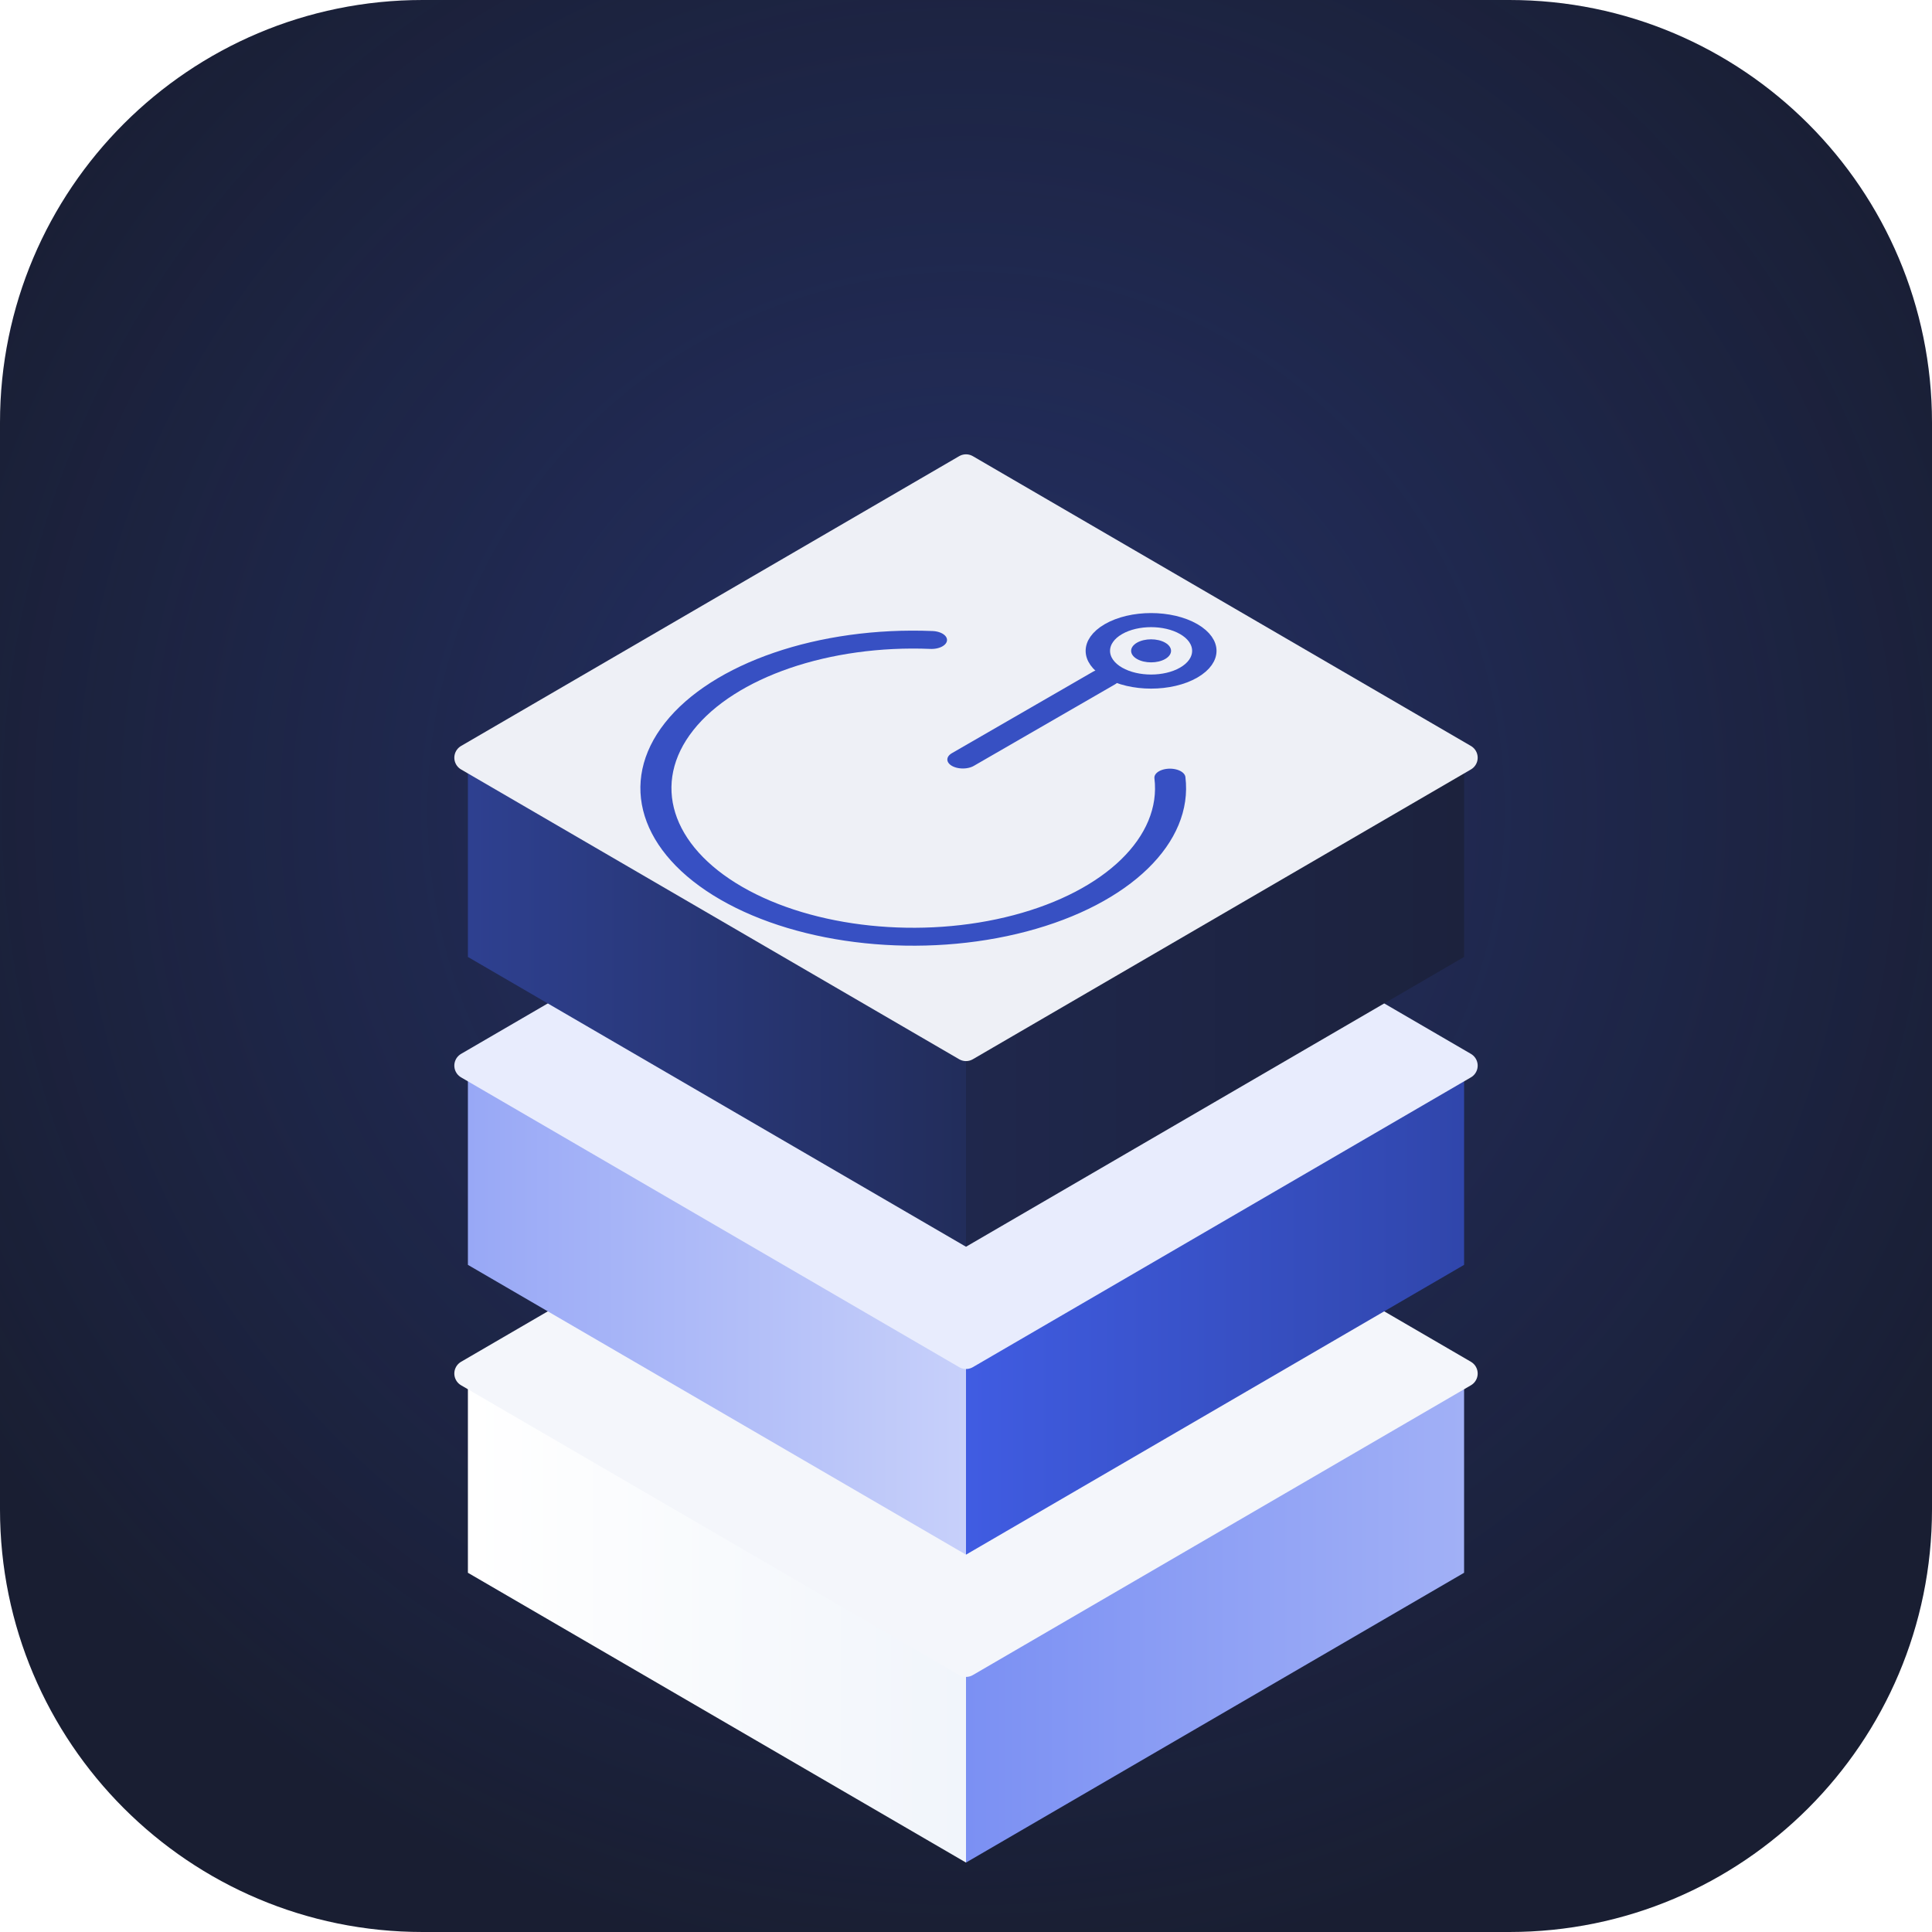
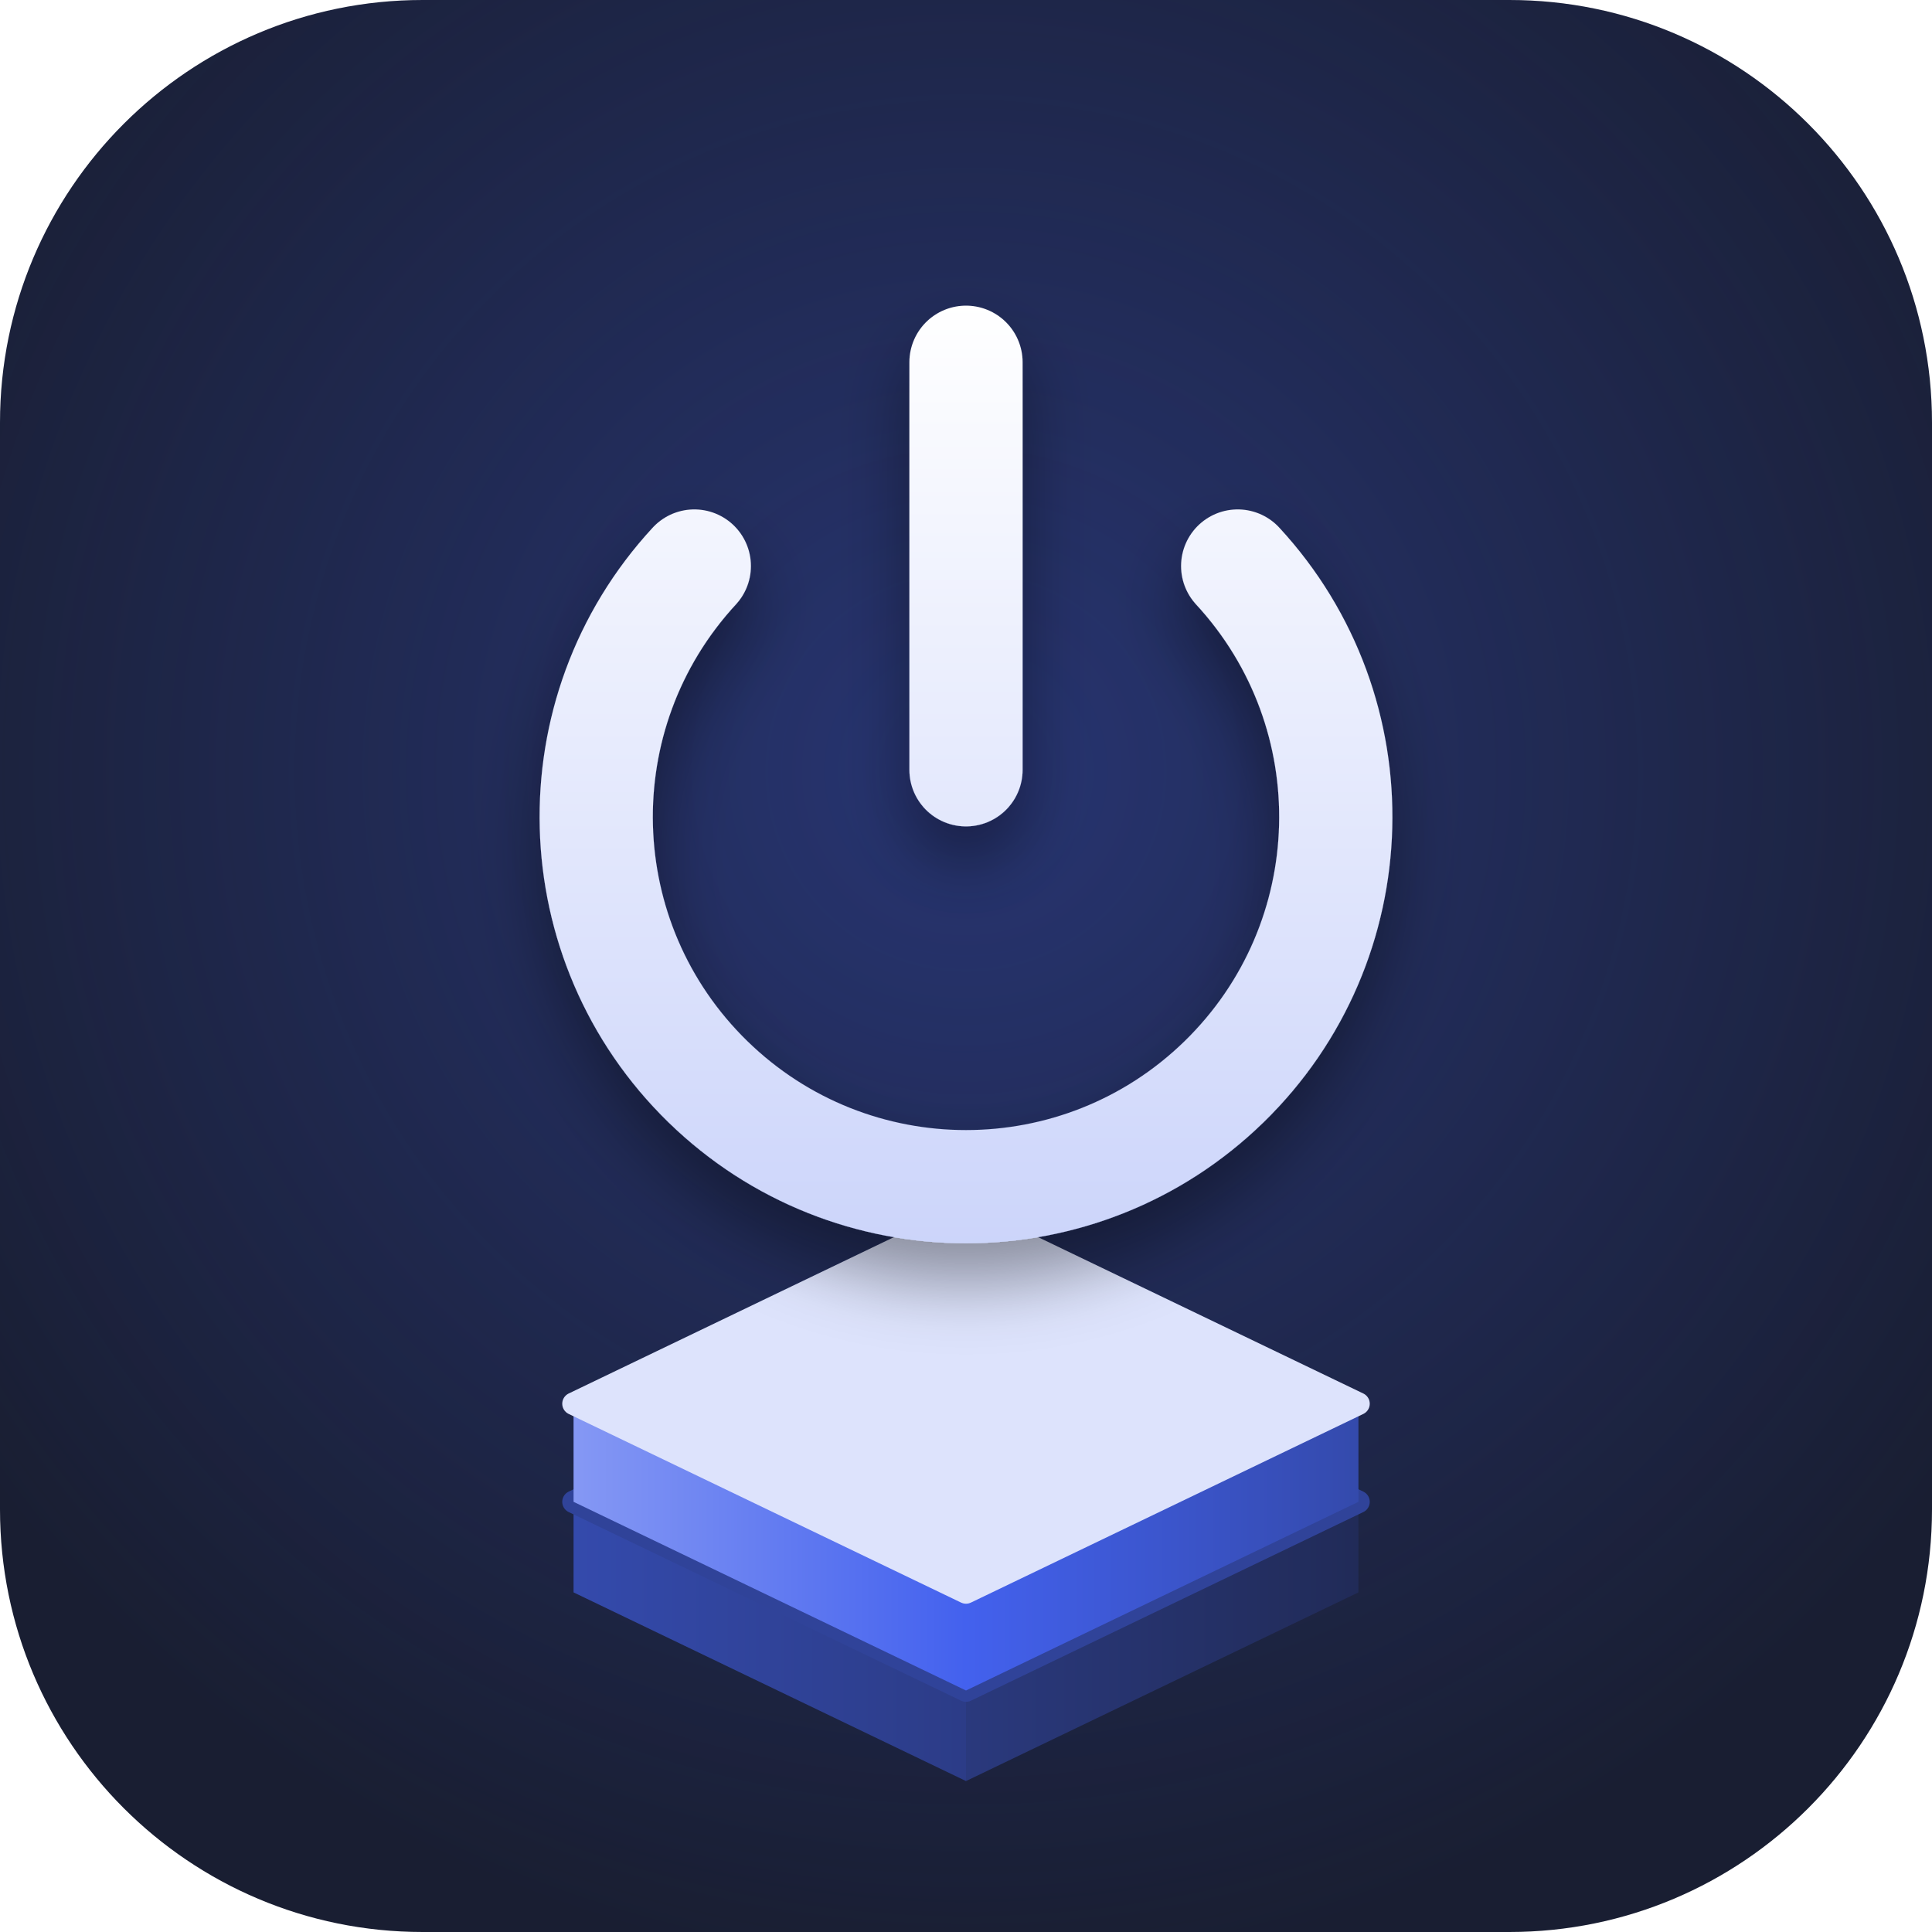
<svg xmlns="http://www.w3.org/2000/svg" viewBox="0 0 512 512" width="512" height="512">
  <defs>
-     <linearGradient id="swoll1">
-       <stop offset="0" stop-color="#2e4090" />
-       <stop offset="1" stop-color="#222d5b" />
+     <linearGradient id="gf" gradientUnits="userSpaceOnUse" x1="0" y1="80" x2="0" y2="340">
+       <stop offset="0" stop-color="#ffffff" />
+       <stop offset="1" stop-color="#cad3fa" />
    </linearGradient>
-     <linearGradient id="swolr1">
-       <stop offset="0" stop-color="#1f274c" />
-       <stop offset="1" stop-color="#1c223d" />
+     <linearGradient id="gs" gradientUnits="userSpaceOnUse" x1="0" y1="80" x2="0" y2="340">
+       <stop offset="0" stop-color="#aab8f7" />
+       <stop offset="1" stop-color="#7b90f3" />
    </linearGradient>
-     <linearGradient id="swoll2">
-       <stop offset="0" stop-color="#98a8f6" />
-       <stop offset="1" stop-color="#c7d0fa" />
+     <linearGradient id="pl1">
+       <stop offset="0" stop-color="#8598f4" />
+       <stop offset="1" stop-color="#4361ee" />
    </linearGradient>
-     <linearGradient id="swolr2">
-       <stop offset="0" stop-color="#405ce2" />
-       <stop offset="1" stop-color="#3046ab" />
+     <linearGradient id="pr1">
+       <stop offset="0" stop-color="#4361ee" />
+       <stop offset="1" stop-color="#344aac" />
    </linearGradient>
-     <linearGradient id="swoll3">
-       <stop offset="0" stop-color="#ffffff" />
-       <stop offset="1" stop-color="#f1f5fb" />
+     <linearGradient id="pl2">
+       <stop offset="0" stop-color="#344aac" />
+       <stop offset="1" stop-color="#2c3c87" />
    </linearGradient>
-     <linearGradient id="swolr3">
-       <stop offset="0" stop-color="#7b90f3" />
-       <stop offset="1" stop-color="#a1b0f6" />
+     <linearGradient id="pr2">
+       <stop offset="0" stop-color="#2a397d" />
+       <stop offset="1" stop-color="#212b58" />
    </linearGradient>
-     <radialGradient id="swolglow" cx=".5" cy=".42" r=".6">
-       <stop offset="0" stop-color="#4361ee" stop-opacity=".28" />
+     <radialGradient id="glow" cx=".5" cy=".4" r=".62">
+       <stop offset="0" stop-color="#4361ee" stop-opacity=".34" />
      <stop offset="1" stop-color="#4361ee" stop-opacity="0" />
    </radialGradient>
+     <filter id="sh" x="-20%" y="-20%" width="140%" height="150%">
+       <feDropShadow dx="0" dy="10" stdDeviation="9" flood-color="#000" flood-opacity=".38" />
+     </filter>
  </defs>
  <rect width="512" height="512" rx="112" fill="#191e32" />
-   <rect width="512" height="512" rx="112" fill="url(#swolglow)" />
-   <g transform="translate(256 256) scale(1.2) translate(-256 -262)">
-     <path d="M146 352 L256 416 L256 460 L146 396 Z" fill="url(#swoll3)" />
-     <path d="M366 352 L256 416 L256 460 L366 396 Z" fill="url(#swolr3)" />
-     <path d="M256 288 L366 352 L256 416 L146 352 Z" fill="#f4f6fb" stroke="#f4f6fb" stroke-width="6" stroke-linejoin="round" />
-     <path d="M146 284 L256 348 L256 392 L146 328 Z" fill="url(#swoll2)" />
-     <path d="M366 284 L256 348 L256 392 L366 328 Z" fill="url(#swolr2)" />
-     <path d="M256 220 L366 284 L256 348 L146 284 Z" fill="#e8ecfd" stroke="#e8ecfd" stroke-width="6" stroke-linejoin="round" />
-     <path d="M146 216 L256 280 L256 324 L146 260 Z" fill="url(#swoll1)" />
-     <path d="M366 216 L256 280 L256 324 L366 260 Z" fill="url(#swolr1)" />
-     <path d="M256 152 L366 216 L256 280 L146 216 Z" fill="#eef0f6" stroke="#eef0f6" stroke-width="6" stroke-linejoin="round" />
-     <g transform="translate(256 216) matrix(0.3464 0.2 -0.3464 0.2 0 0) translate(-256 -230)">
-       <path d="M180 176 A116 116 0 1 0 332 176" fill="none" stroke="#3750c3" stroke-width="14" stroke-linecap="round" stroke-linejoin="round" />
-       <path d="M256 232 V142" fill="none" stroke="#3750c3" stroke-width="14" stroke-linecap="round" stroke-linejoin="round" />
-       <circle cx="256" cy="112" r="24" fill="none" stroke="#3750c3" stroke-width="11" />
-       <circle cx="256" cy="112" r="9" fill="#3750c3" />
-     </g>
+   <rect width="512" height="512" rx="112" fill="url(#glow)" />
+   <path d="M152 398 L256 448 L256 472 L152 422 Z" fill="url(#pl2)" />
+   <path d="M360 398 L256 448 L256 472 L360 422 Z" fill="url(#pr2)" />
+   <path d="M256 348 L360 398 L256 448 L152 398 Z" fill="#304399" stroke="#304399" stroke-width="6" stroke-linejoin="round" />
+   <path d="M152 372 L256 422 L256 448 L152 398 Z" fill="url(#pl1)" />
+   <path d="M360 372 L256 422 L256 448 L360 398 Z" fill="url(#pr1)" />
+   <path d="M256 322 L360 372 L256 422 L152 372 Z" fill="#dde3fc" stroke="#dde3fc" stroke-width="6" stroke-linejoin="round" />
+   <g filter="url(#sh)">
+     <path d="M184 150 A98 98 0 1 0 328 150" fill="none" stroke="url(#gf)" stroke-width="30" stroke-linecap="round" />
+     <path d="M256 96 V204" stroke="url(#gf)" stroke-width="30" stroke-linecap="round" />
+     <circle cx="256" cy="244" r="0" fill="#293779" />
  </g>
</svg>
